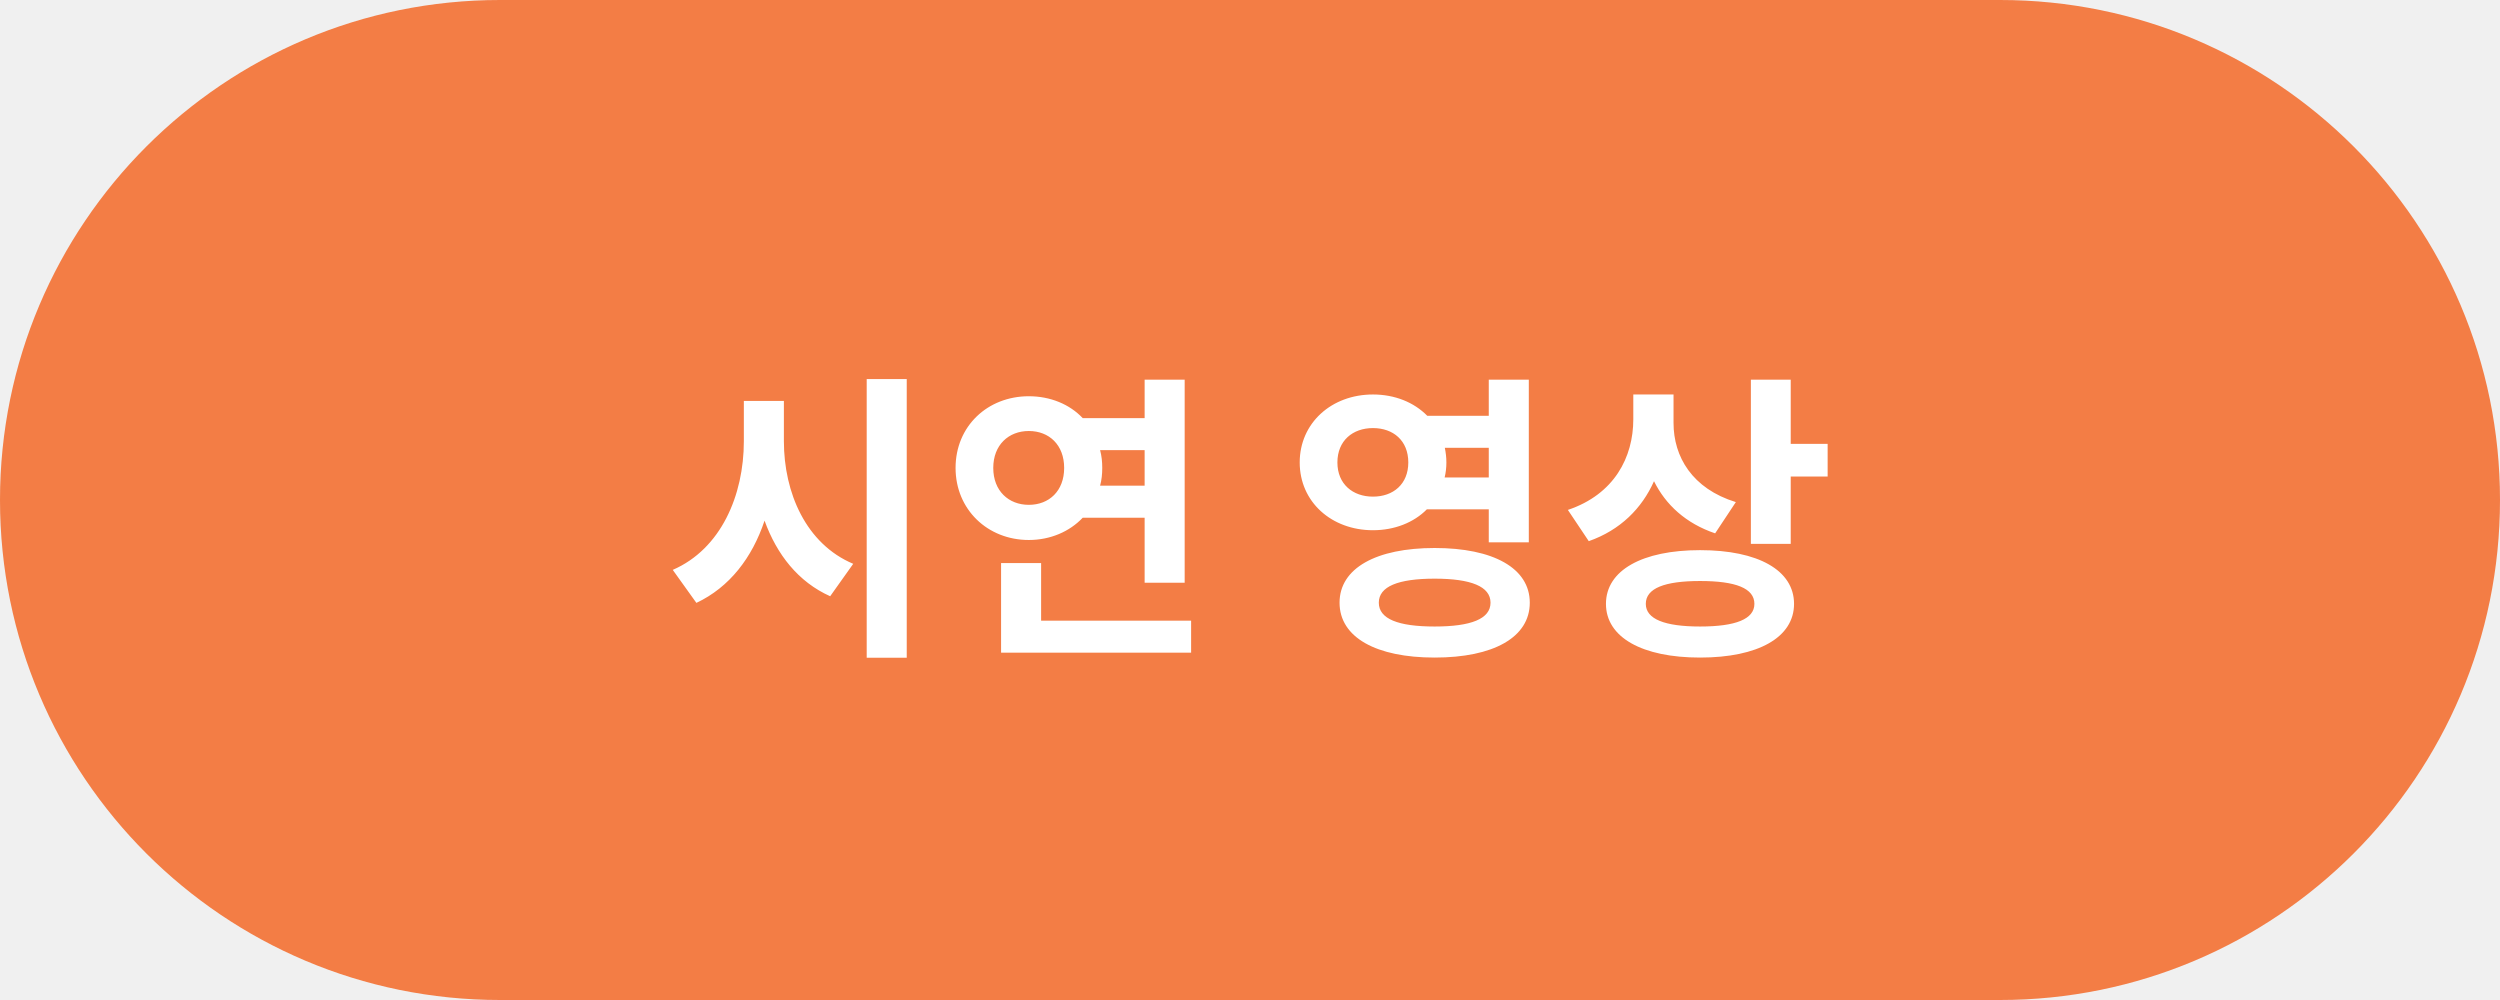
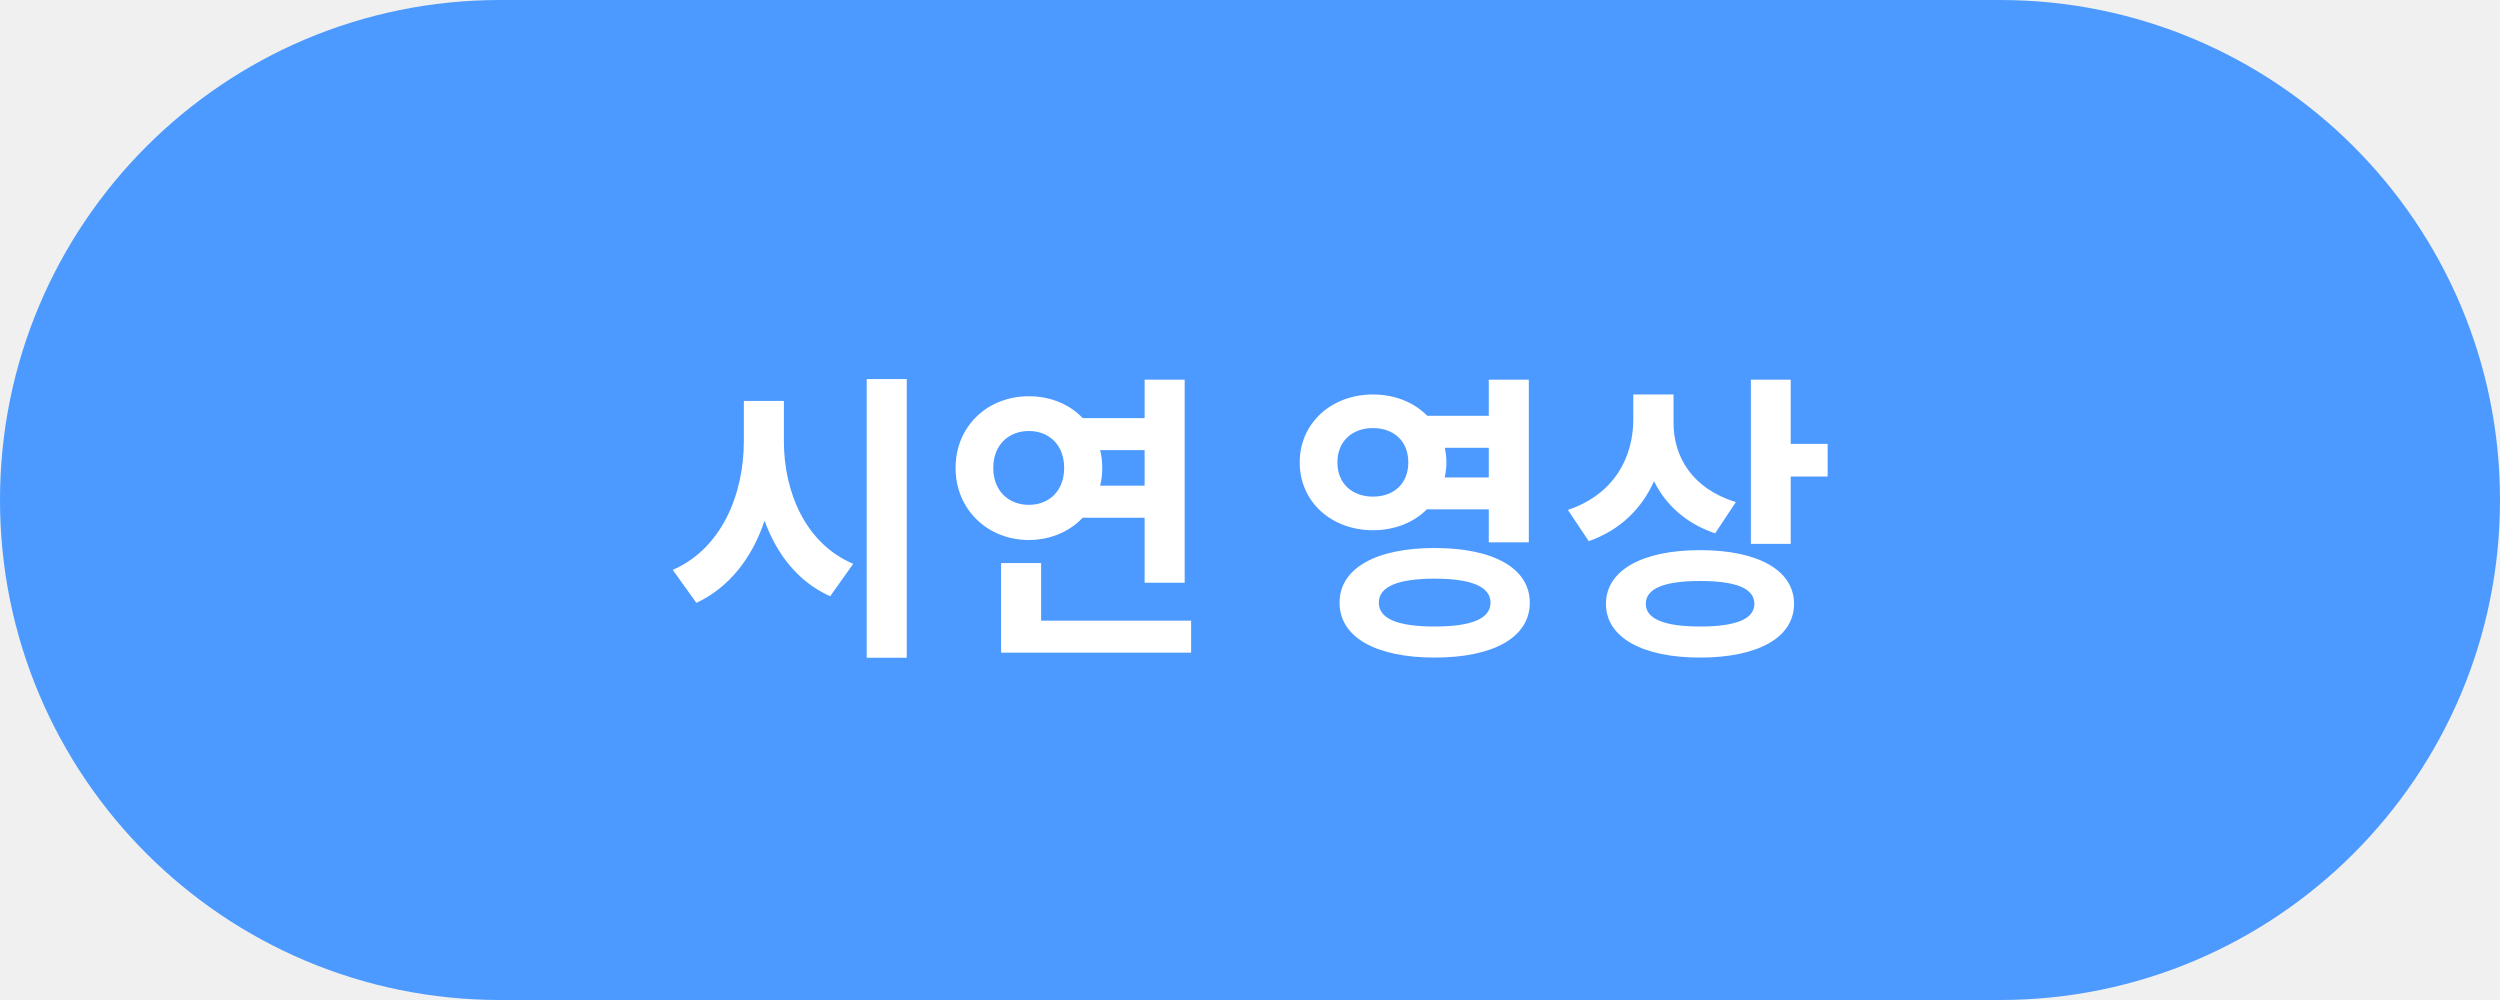
<svg xmlns="http://www.w3.org/2000/svg" width="200" height="80">
-   <rect width="200" height="80" fill="#F37D45" rx="40" ry="40" />
+   <rect width="200" height="80" fill="#4C9AFF" rx="40" ry="40" />
  <text x="100" y="40" font-size="24" font-family="Arial" font-weight="bold" fill="white" text-anchor="middle" dominant-baseline="central">시연 영상</text>
</svg>
